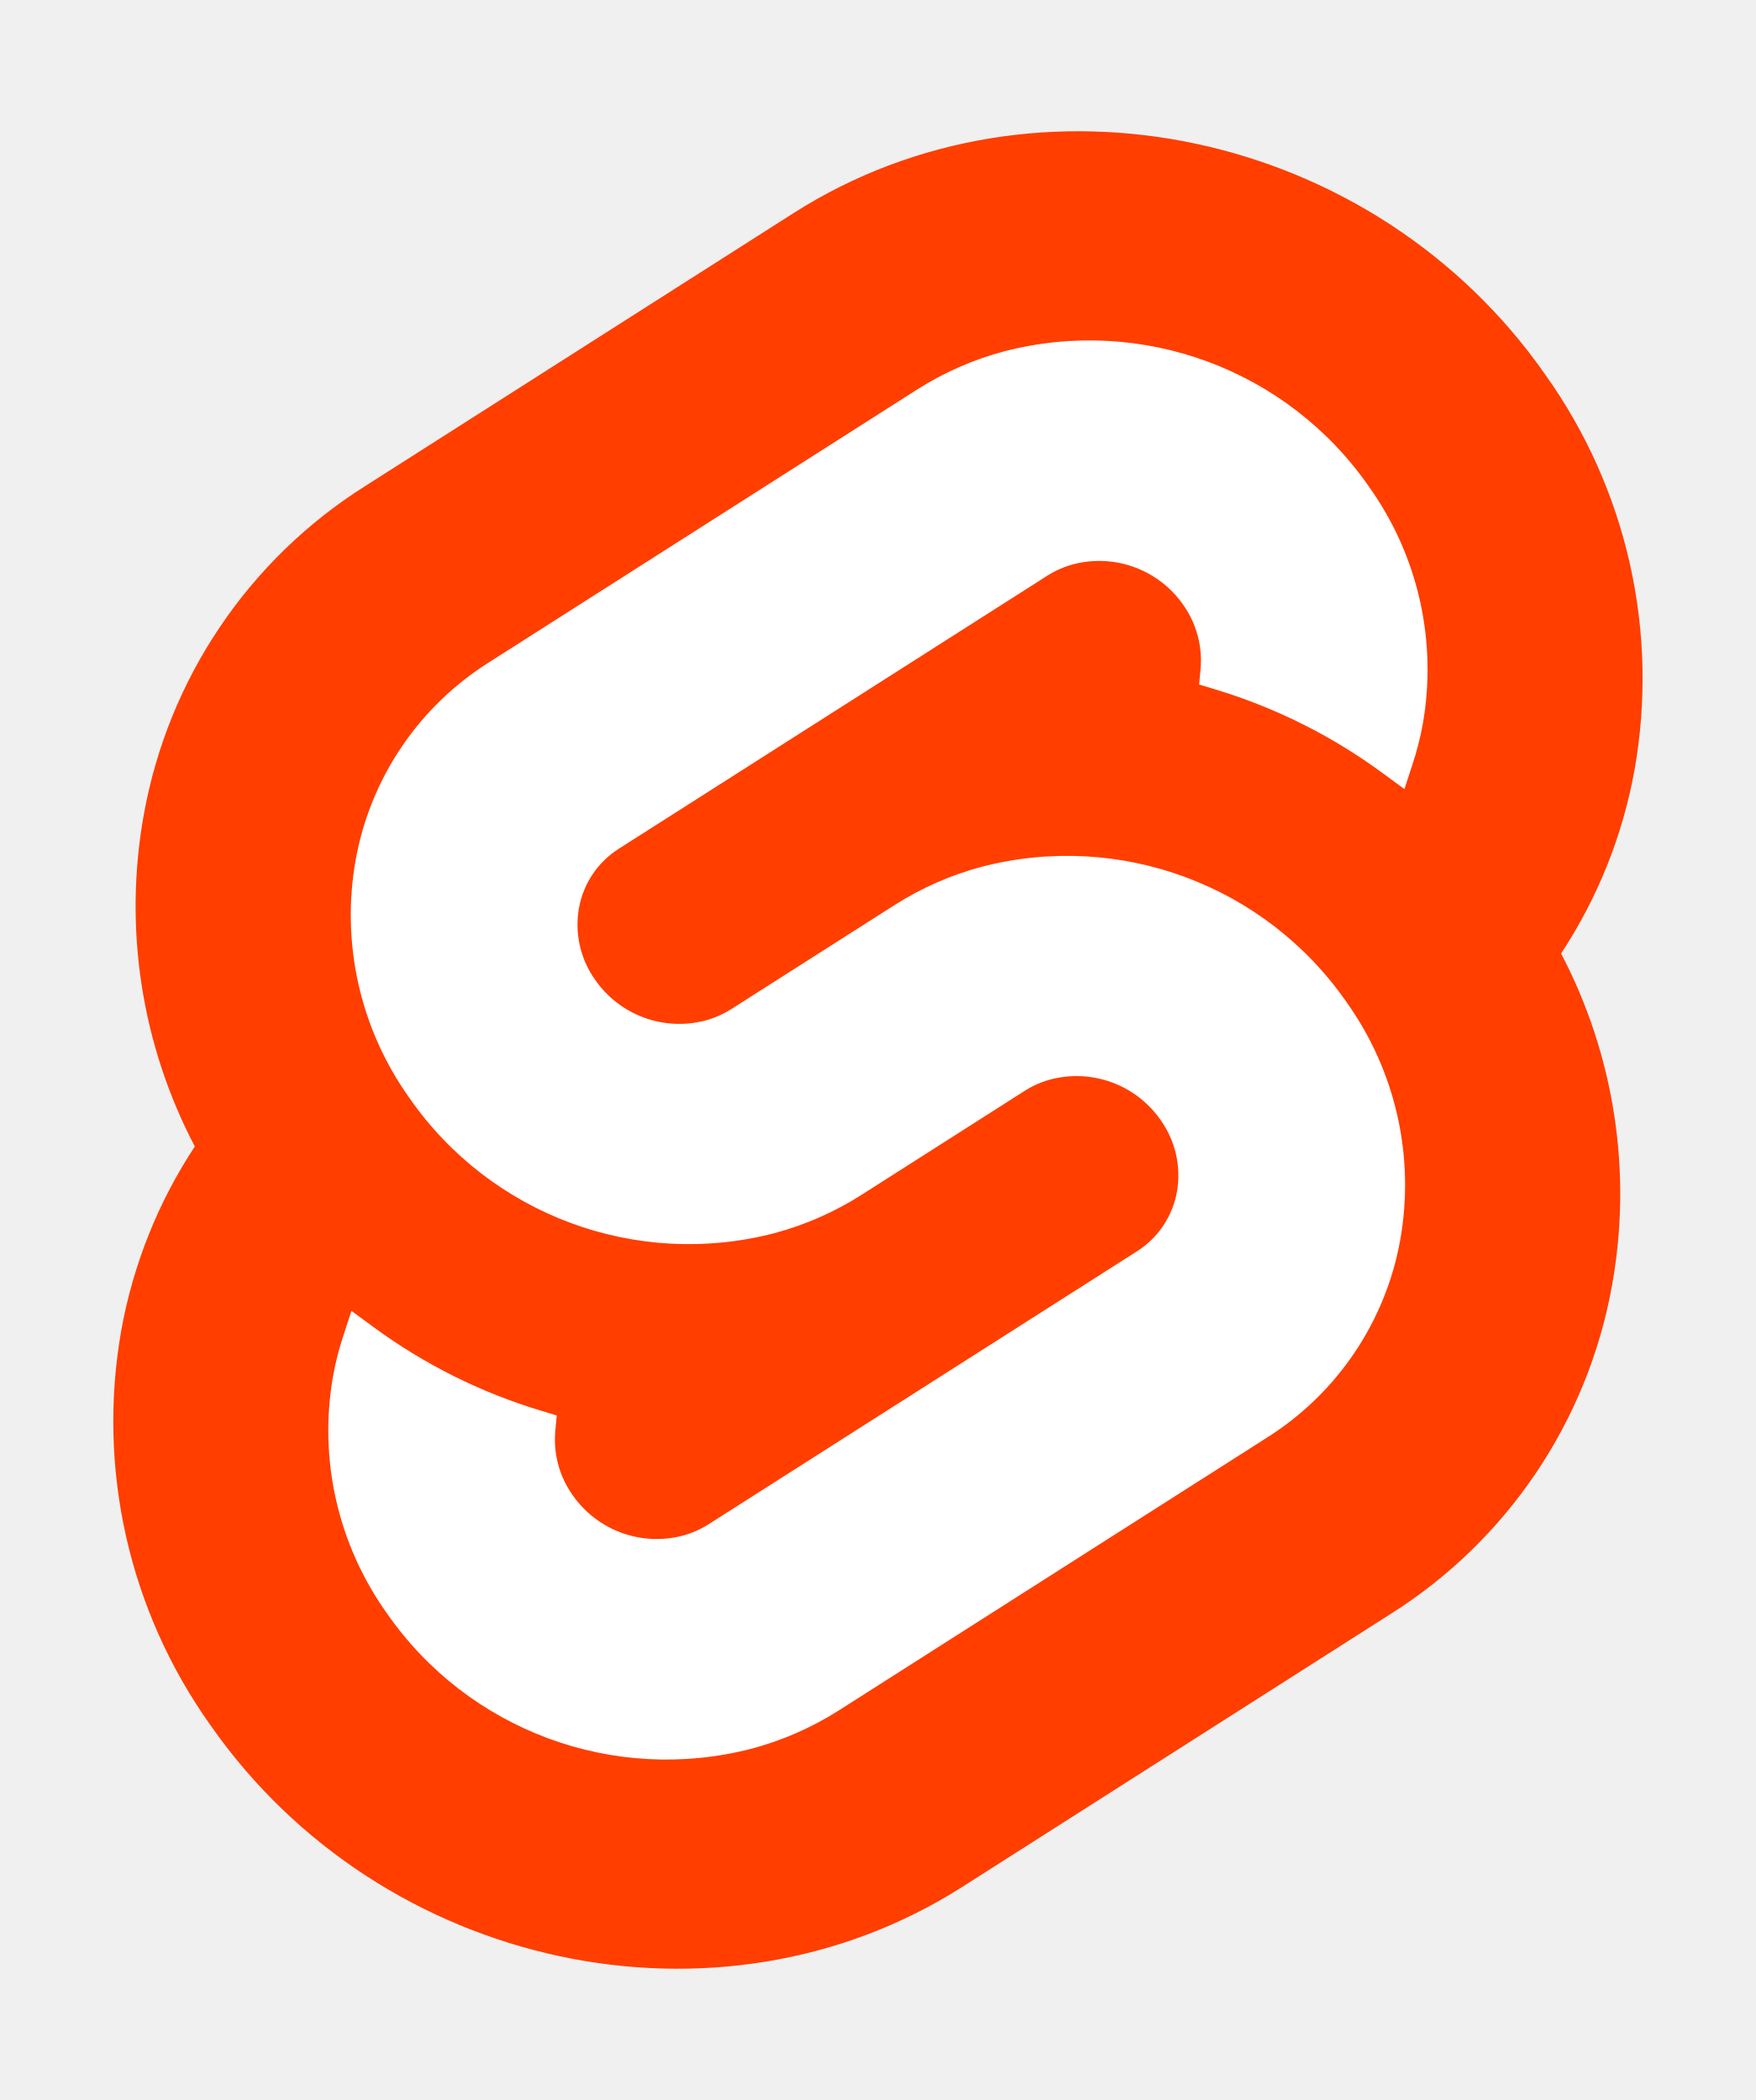
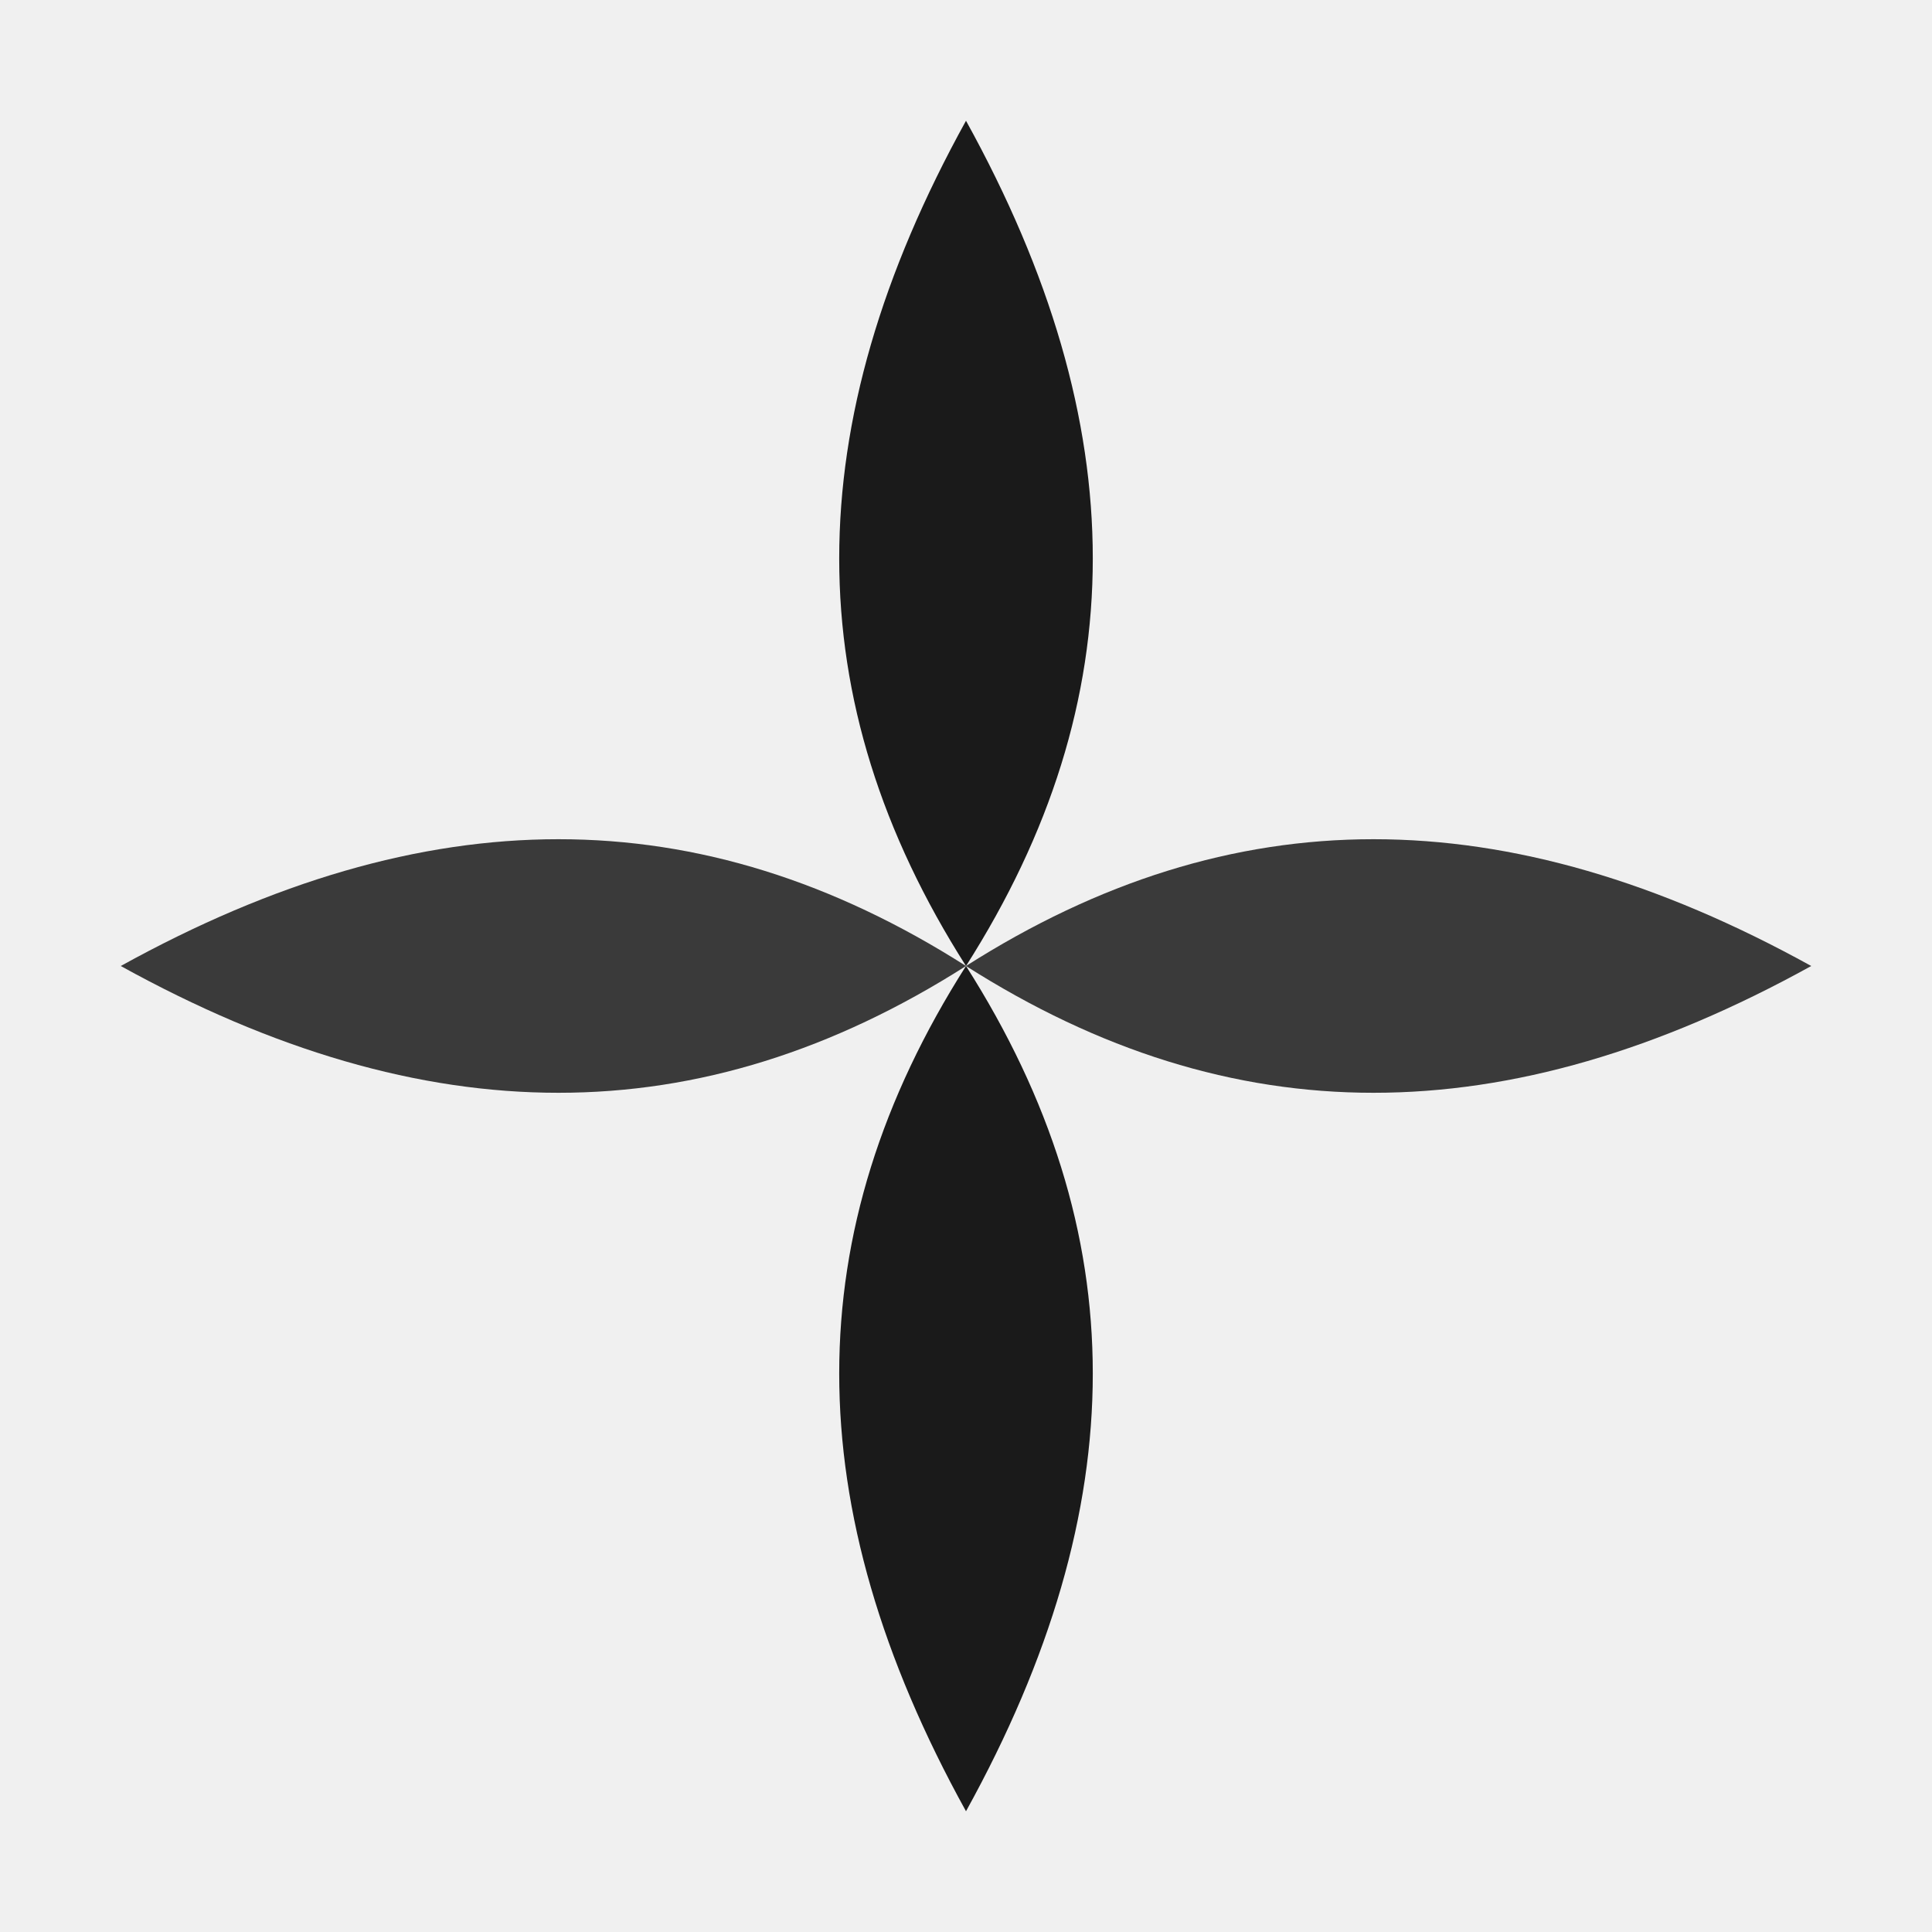
- <svg xmlns="http://www.w3.org/2000/svg" width="107" height="128" viewBox="0 0 107 128">
-   <path d="M94.157 22.819c-10.4-14.885-30.94-19.297-45.792-9.835L22.282 29.608A29.92 29.92 0 0 0 8.764 49.65a31.5 31.5 0 0 0 3.108 20.231 30 30 0 0 0-4.477 11.183 31.9 31.9 0 0 0 5.448 24.116c10.402 14.887 30.942 19.297 45.791 9.835l26.083-16.624A29.92 29.92 0 0 0 98.235 78.35a31.53 31.53 0 0 0-3.105-20.232 30 30 0 0 0 4.474-11.182 31.88 31.88 0 0 0-5.447-24.116" style="fill:#ff3e00" />
-   <path d="M45.817 106.582a20.72 20.72 0 0 1-22.237-8.243 19.17 19.17 0 0 1-3.277-14.503 18 18 0 0 1 .624-2.435l.49-1.498 1.337.981a33.6 33.6 0 0 0 10.203 5.098l.97.294-.09.968a5.85 5.85 0 0 0 1.052 3.878 6.24 6.24 0 0 0 6.695 2.485 5.8 5.8 0 0 0 1.603-.704L69.27 76.28a5.43 5.43 0 0 0 2.45-3.631 5.8 5.8 0 0 0-.987-4.371 6.24 6.24 0 0 0-6.698-2.487 5.7 5.7 0 0 0-1.6.704l-9.953 6.345a19 19 0 0 1-5.296 2.326 20.72 20.72 0 0 1-22.237-8.243 19.17 19.17 0 0 1-3.277-14.502 17.99 17.99 0 0 1 8.13-12.052l26.081-16.623a19 19 0 0 1 5.3-2.329 20.72 20.72 0 0 1 22.237 8.243 19.17 19.17 0 0 1 3.277 14.503 18 18 0 0 1-.624 2.435l-.49 1.498-1.337-.98a33.6 33.6 0 0 0-10.203-5.1l-.97-.294.09-.968a5.86 5.86 0 0 0-1.052-3.878 6.24 6.24 0 0 0-6.696-2.485 5.8 5.8 0 0 0-1.602.704L37.73 51.72a5.42 5.42 0 0 0-2.449 3.63 5.79 5.79 0 0 0 .986 4.372 6.24 6.24 0 0 0 6.698 2.486 5.8 5.8 0 0 0 1.602-.704l9.952-6.342a19 19 0 0 1 5.295-2.328 20.72 20.72 0 0 1 22.237 8.242 19.17 19.17 0 0 1 3.277 14.503 18 18 0 0 1-8.13 12.053l-26.081 16.622a19 19 0 0 1-5.3 2.328" style="fill:#fff" />
+ <svg xmlns="http://www.w3.org/2000/svg" viewBox="0 0 24 24" width="32" height="32">
+   <style>path{fill:#1a1a1a}path:nth-child(odd){opacity:.85}@media (prefers-color-scheme:dark){path{fill:#e8e4df}}</style>
+   <path d="M12 1.5c2.1 3.8 2.1 7.2 0 10.5-2.1-3.3-2.1-6.7 0-10.5Z" />
+   <path d="M22.5 12c-3.8 2.1-7.2 2.1-10.5 0 3.3-2.1 6.7-2.1 10.5 0Z" />
+   <path d="M12 22.5c-2.1-3.8-2.1-7.2 0-10.5 2.1 3.3 2.1 6.7 0 10.5Z" />
+   <path d="M1.5 12c3.8-2.1 7.2-2.1 10.5 0-3.3 2.1-6.7 2.1-10.5 0Z" />
</svg>
